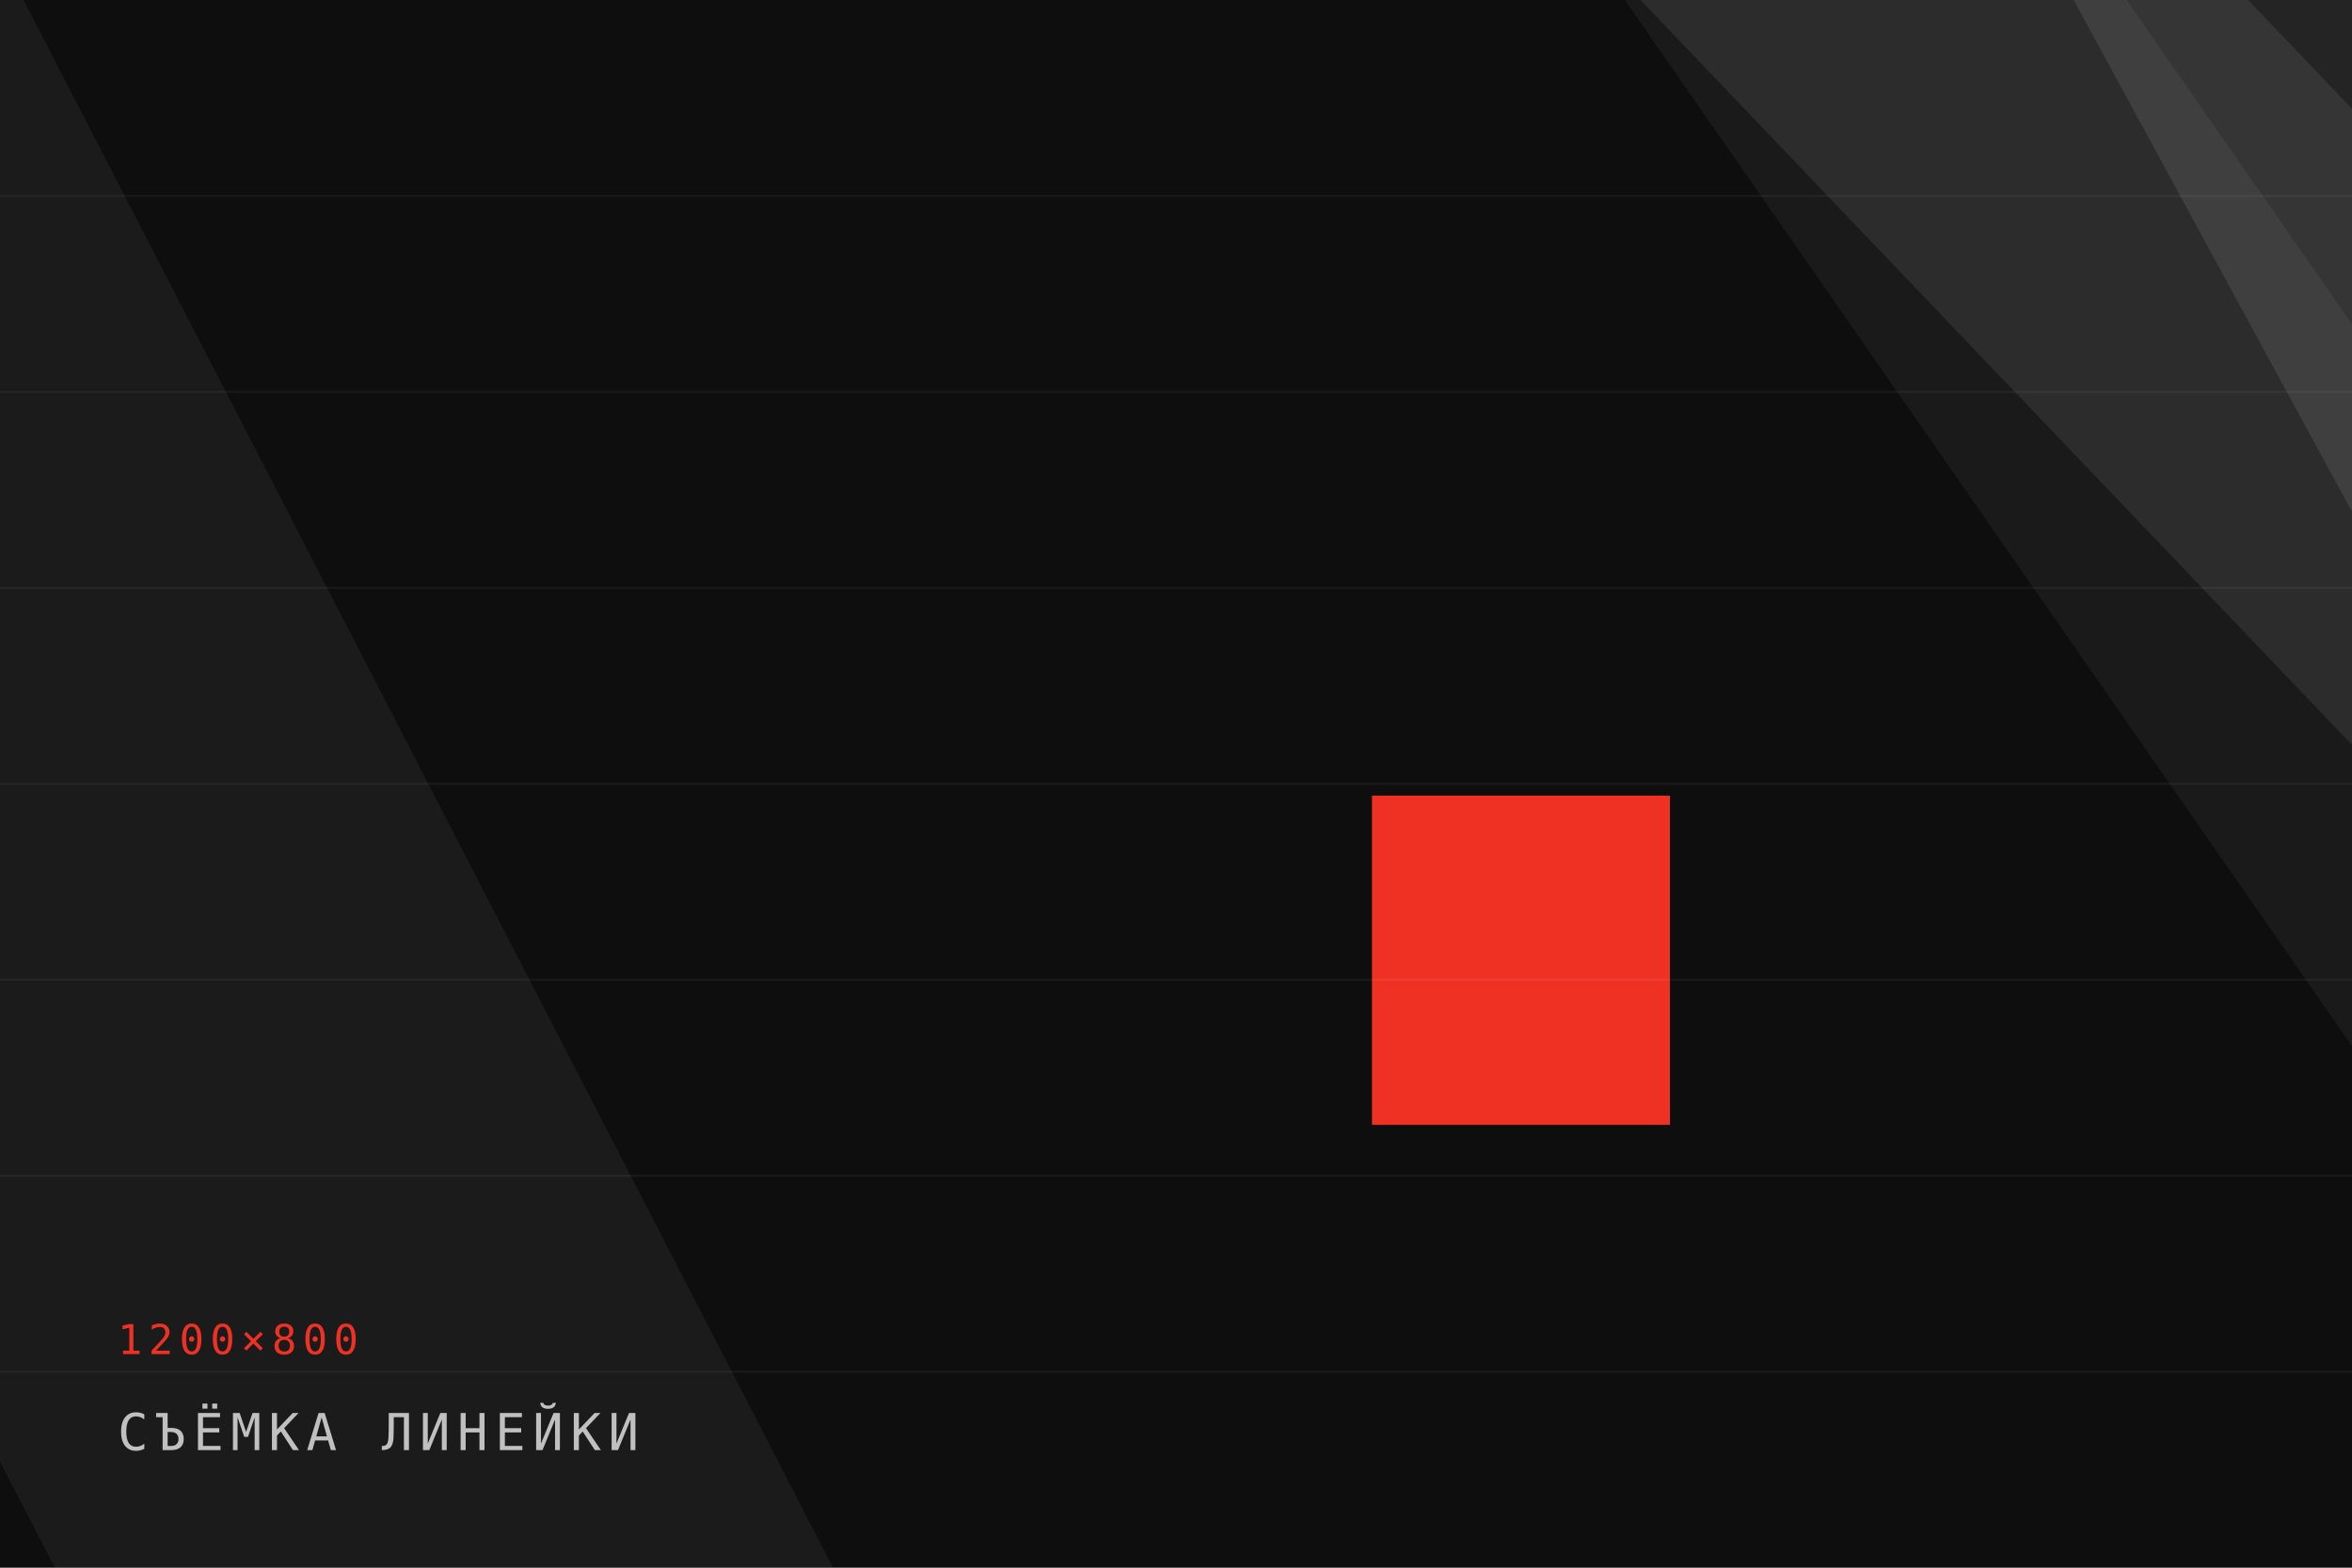
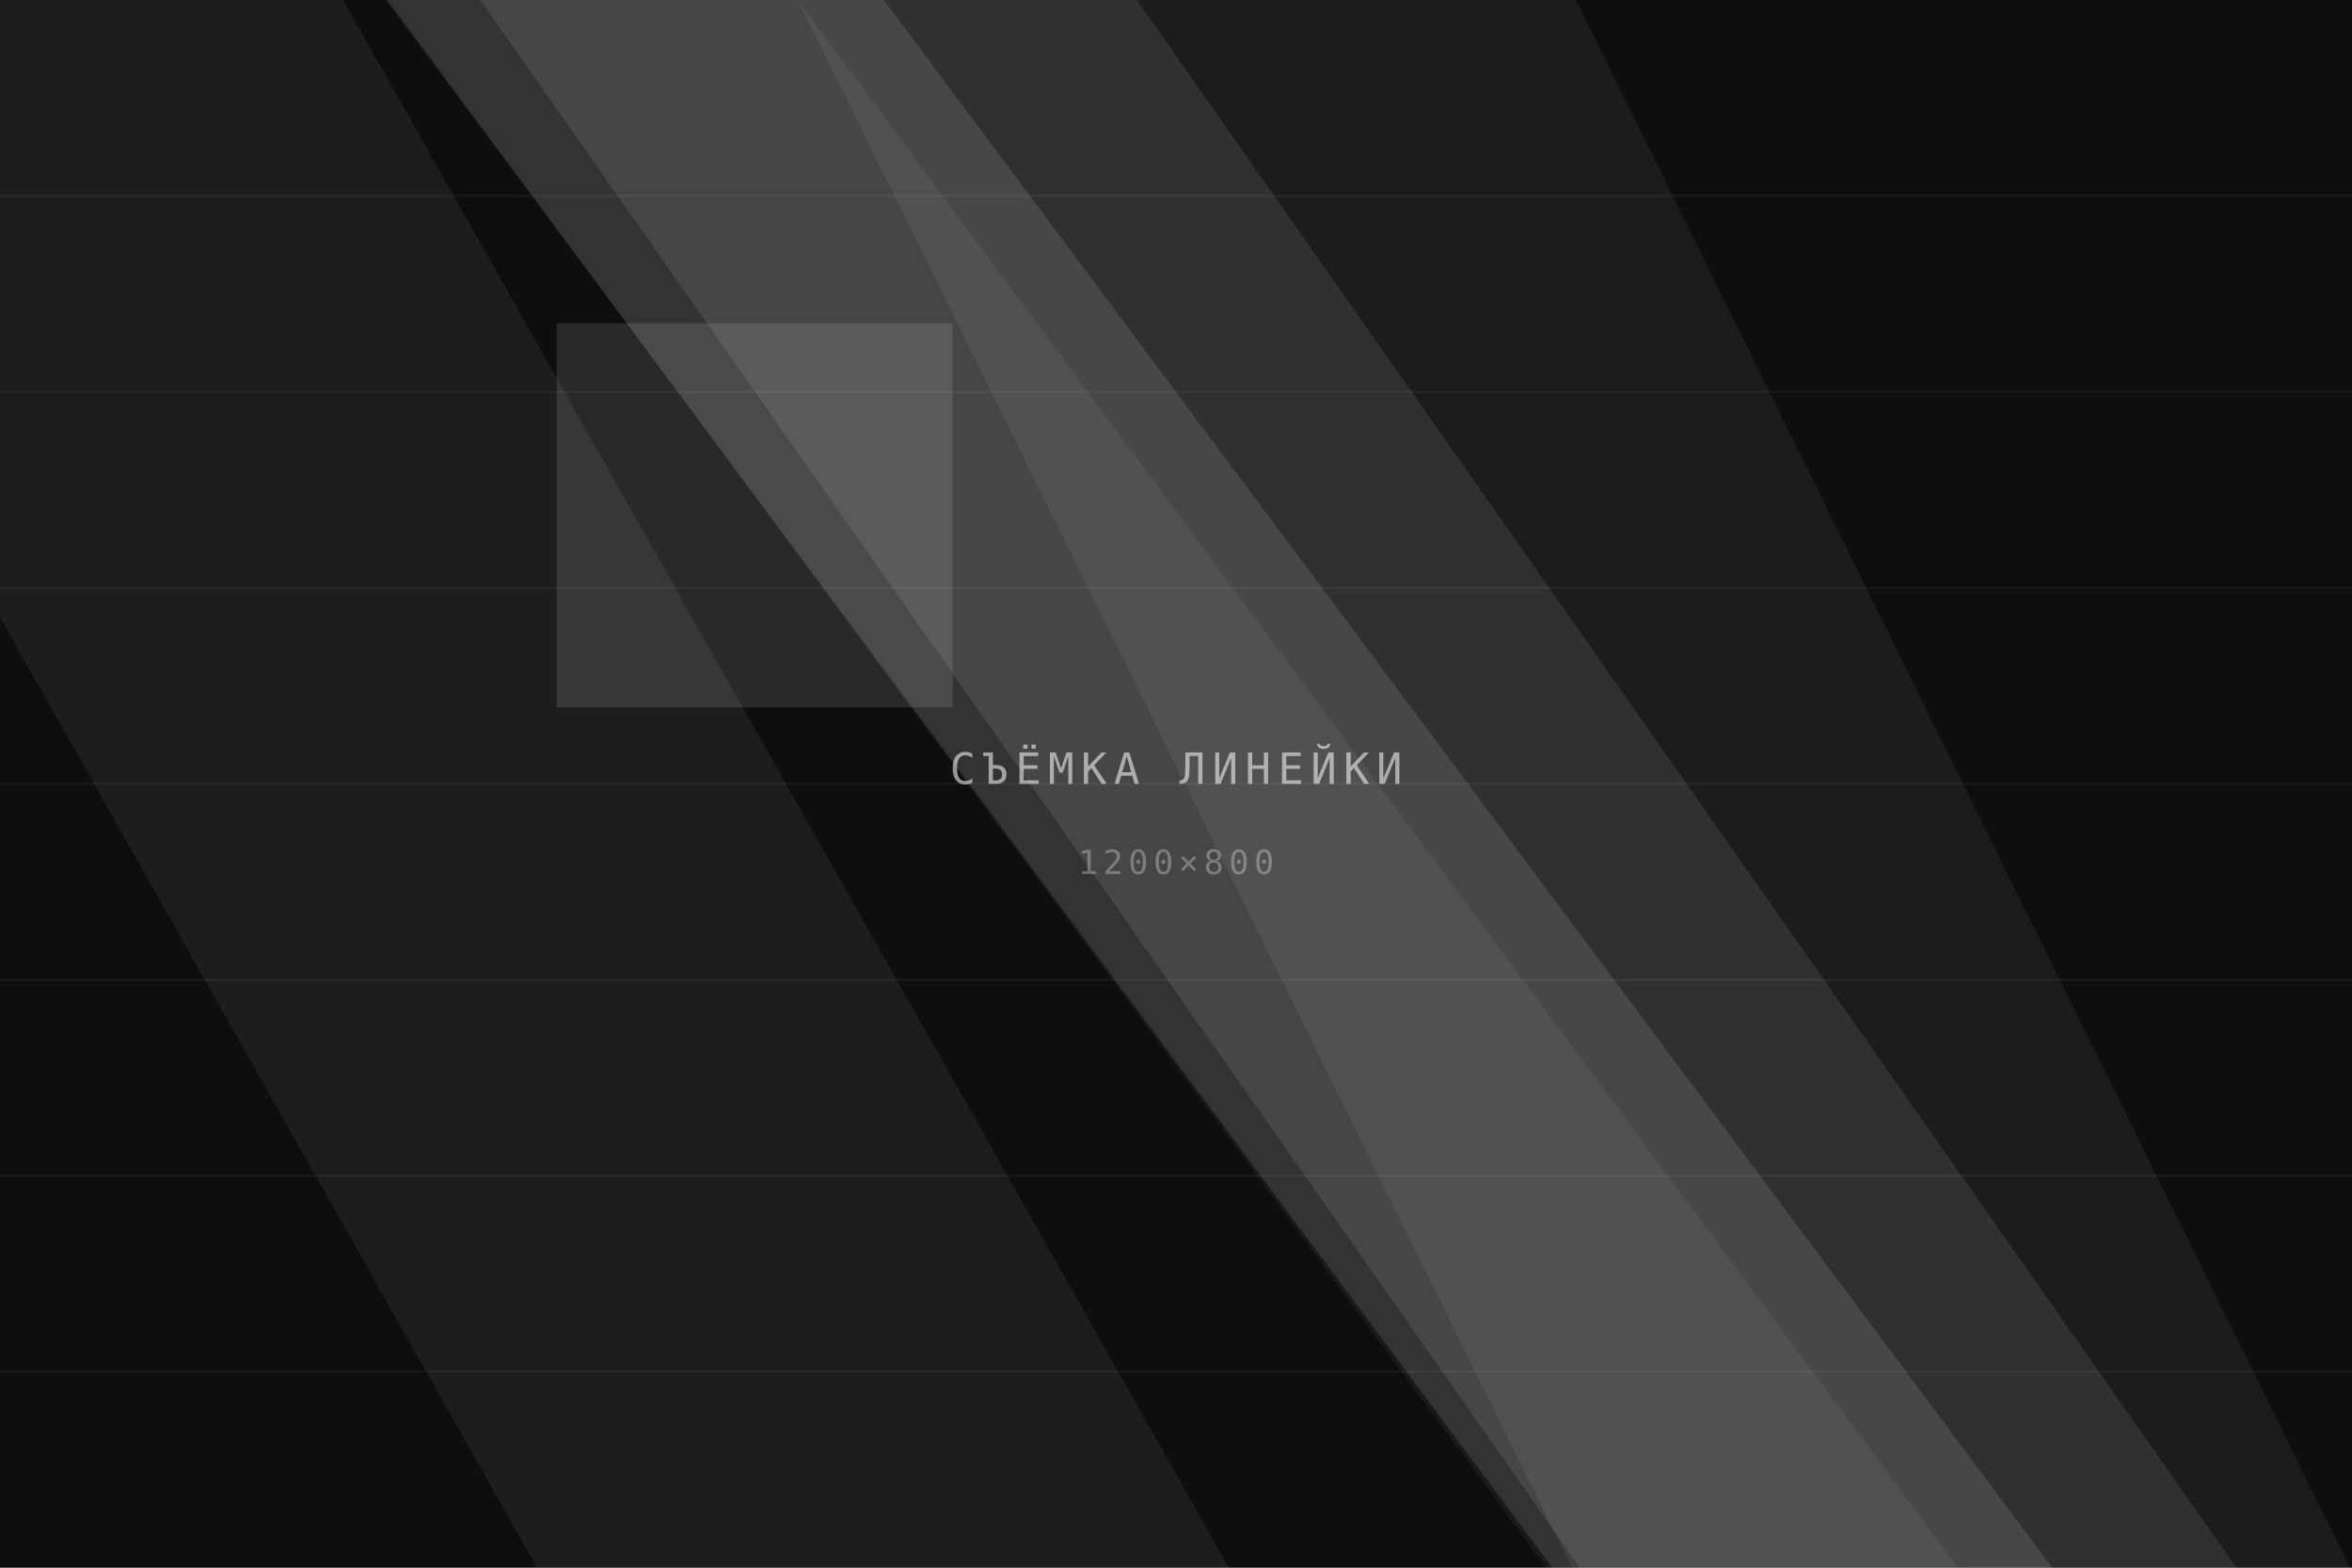
<svg xmlns="http://www.w3.org/2000/svg" viewBox="0 0 1200 800" width="1200" height="800" role="img" aria-label="Плейсхолдер изображения">
  <rect width="1200" height="800" fill="#0E0E0E" />
-   <polygon points="1058,0 1221,0 1656,800 1493,800" fill="#FFFFFF" opacity="0.093" />
-   <polygon points="837,0 1147,0 1911,800 1601,800" fill="#FFFFFF" opacity="0.079" />
-   <polygon points="-386,0 12,0 425,800 28,800" fill="#FFFFFF" opacity="0.058" />
-   <polygon points="829,0 1085,0 1641,800 1385,800" fill="#FFFFFF" opacity="0.052" />
-   <rect x="700" y="406" width="152" height="168" fill="#EF3124" />
+   <polygon points="407,0 804,0 1199,800 802,800" fill="#FFFFFF" opacity="0.06" />
+   <polygon points="198,0 407,0 999,800 789,800" fill="#FFFFFF" opacity="0.053" />
+   <polygon points="245,0 580,0 1141,800 806,800" fill="#FFFFFF" opacity="0.09" />
+   <polygon points="197,0 451,0 1047,800 792,800" fill="#FFFFFF" opacity="0.11" />
+   <polygon points="-178,0 175,0 627,800 274,800" fill="#FFFFFF" opacity="0.063" />
+   <rect x="284" y="165" width="202" height="196" fill="#FFFFFF" opacity="0.116" />
  <g stroke="#FFFFFF" stroke-width="1" opacity="0.05">
    <line x1="0" y1="100" x2="1200" y2="100" />
    <line x1="0" y1="200" x2="1200" y2="200" />
    <line x1="0" y1="300" x2="1200" y2="300" />
    <line x1="0" y1="400" x2="1200" y2="400" />
    <line x1="0" y1="500" x2="1200" y2="500" />
    <line x1="0" y1="600" x2="1200" y2="600" />
    <line x1="0" y1="700" x2="1200" y2="700" />
  </g>
-   <text x="60" y="740" fill="#FFFFFF" opacity="0.72" font-family="JetBrains Mono, ui-monospace, monospace" font-size="26" letter-spacing="3.6">СЪЁМКА ЛИНЕЙКИ</text>
-   <text x="60" y="691" fill="#EF3124" font-family="JetBrains Mono, ui-monospace, monospace" font-size="21" letter-spacing="3.1">1200×800</text>
+   <text x="600" y="400" fill="#FFFFFF" opacity="0.55" text-anchor="middle" font-family="JetBrains Mono, ui-monospace, monospace" font-size="22" letter-spacing="3.5">СЪЁМКА ЛИНЕЙКИ</text>
+   <text x="600" y="446" fill="#FFFFFF" opacity="0.3" text-anchor="middle" font-family="JetBrains Mono, ui-monospace, monospace" font-size="17" letter-spacing="2.6">1200×800</text>
</svg>
